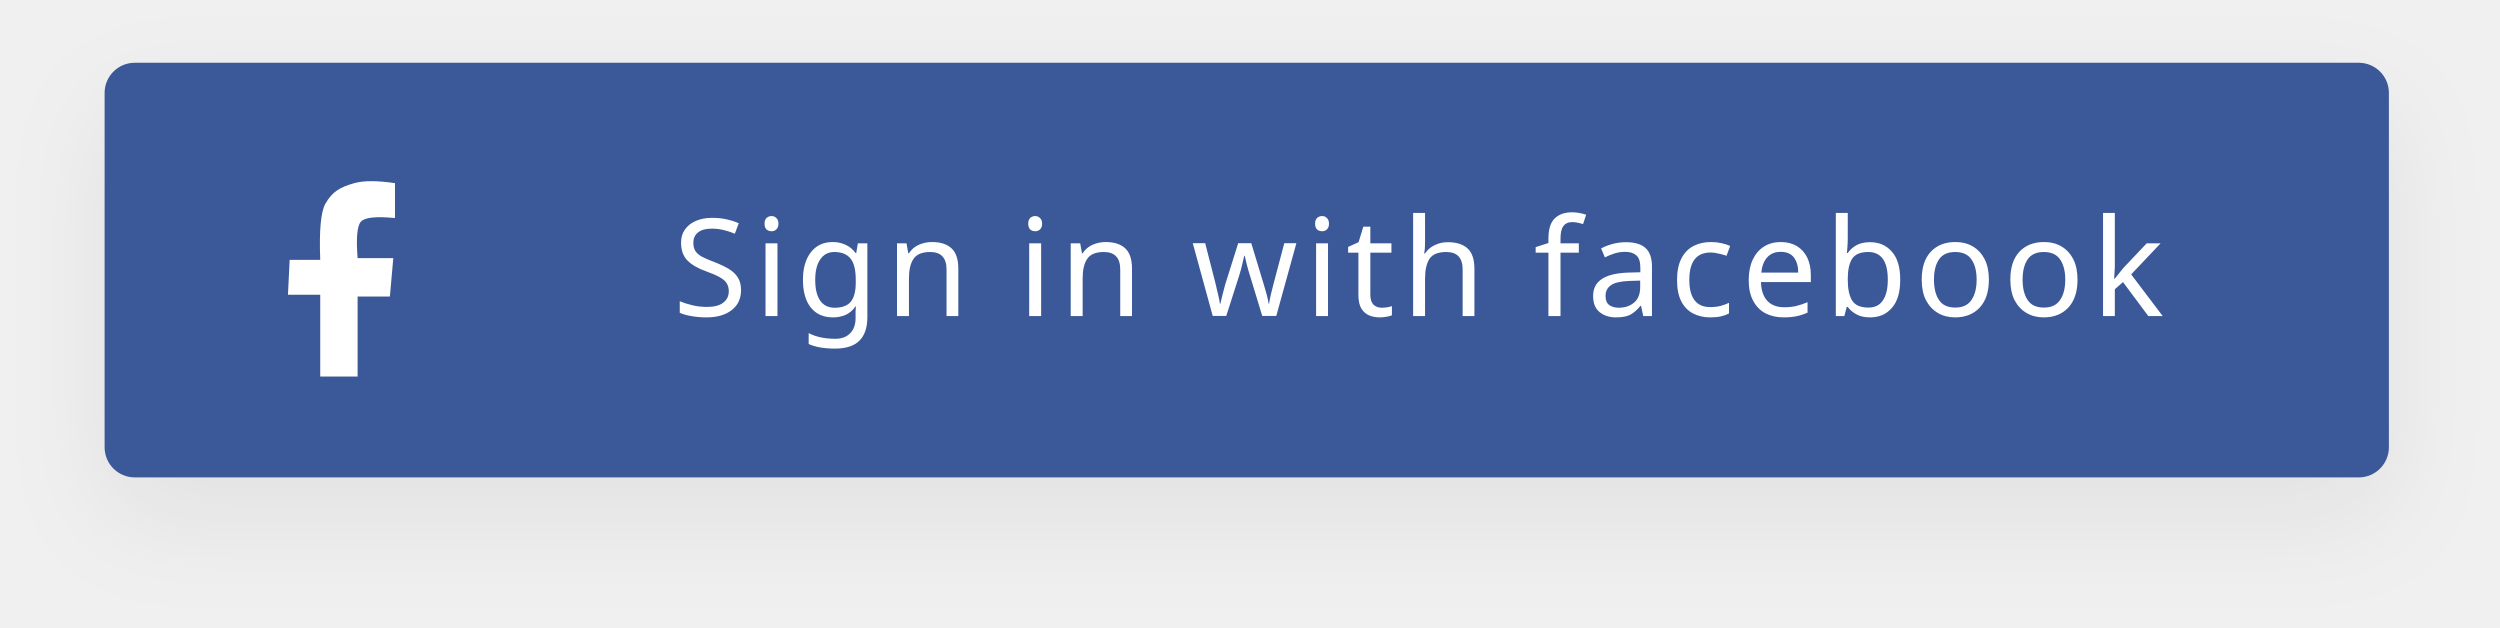
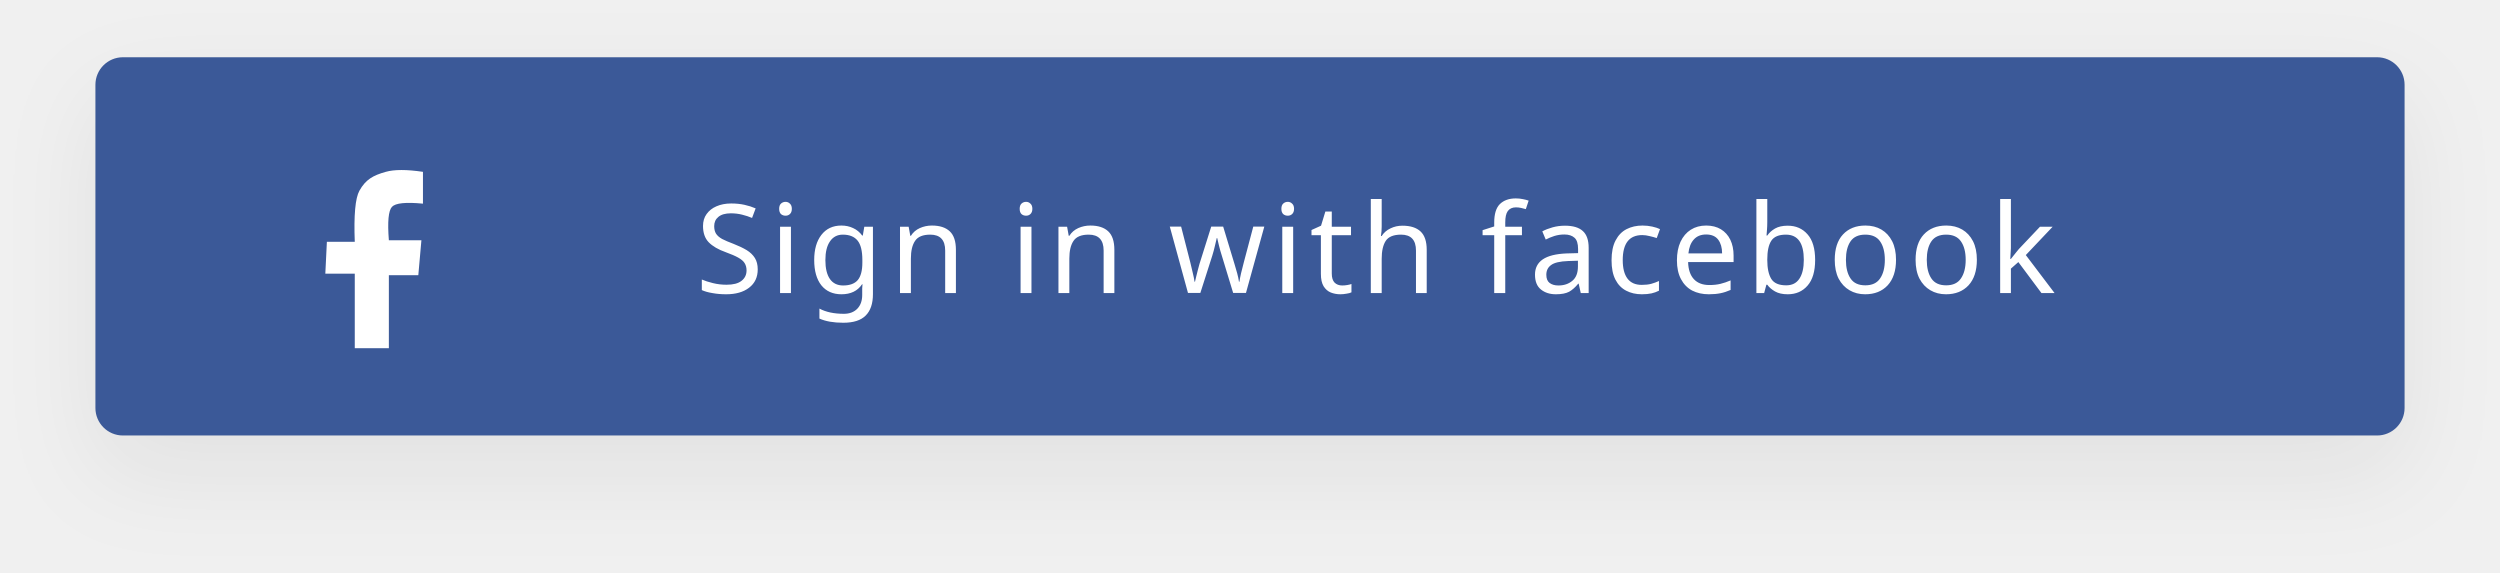
- <svg xmlns="http://www.w3.org/2000/svg" xmlns:xlink="http://www.w3.org/1999/xlink" width="239px" height="60px" viewBox="0 0 239 60" version="1.1">
+ <svg xmlns="http://www.w3.org/2000/svg" xmlns:xlink="http://www.w3.org/1999/xlink" width="262px" height="60px" viewBox="0 0 262 60" version="1.1">
  <defs>
-     <rect id="path-1" x="0" y="0" width="218.378" height="39.64" rx="2.883" />
-     <filter x="-7.8%" y="-32.8%" width="115.6%" height="185.8%" filterUnits="objectBoundingBox" id="filter-2">
+     <rect id="path-1" x="0" y="0" width="242" height="39.64" rx="2.883" />
+     <filter x="-7.0%" y="-32.8%" width="114.0%" height="185.8%" filterUnits="objectBoundingBox" id="filter-2">
      <feOffset dx="0" dy="4" in="SourceAlpha" result="shadowOffsetOuter1" />
      <feGaussianBlur stdDeviation="5" in="shadowOffsetOuter1" result="shadowBlurOuter1" />
      <feColorMatrix values="0 0 0 0 0   0 0 0 0 0   0 0 0 0 0  0 0 0 0.062 0" type="matrix" in="shadowBlurOuter1" />
    </filter>
  </defs>
  <g id="wire-frame" stroke="none" stroke-width="1" fill="none" fill-rule="evenodd">
    <g id="login-btn" transform="translate(10, 6)">
      <g id="bg">
        <use fill="black" fill-opacity="1" filter="url(#filter-2)" xlink:href="#path-1" />
        <use fill="#3B5998" fill-rule="evenodd" xlink:href="#path-1" />
      </g>
-       <g id="Group" transform="translate(17.43456, 10.50192)" fill="#FFFFFF">
+       <g id="Group" transform="translate(24, 11)" fill="#FFFFFF">
        <text id="Sign-in-with-faceboo" font-family="SFUIDisplay-Medium, SF UI Display" font-size="12.973" font-weight="400" letter-spacing="0.623">
-           <tspan x="36.894" y="13.716">Sign in with facebook</tspan>
+           <tspan x="38.894" y="13.716">Sign in with facebook</tspan>
        </text>
-         <g id="fb" transform="translate(-0, -0)">
+         <g id="fb" transform="translate(0, -0)">
          <path d="M6.753,19.494 L6.753,11.844 L9.839,11.844 L10.164,8.177 L6.753,8.177 C6.6,6.24 6.708,5.073 7.078,4.676 C7.448,4.279 8.531,4.167 10.326,4.343 L10.326,1.009 C8.625,0.755 7.325,0.755 6.428,1.009 C5.083,1.388 4.317,1.819 3.667,2.986 C3.234,3.764 3.072,5.55 3.18,8.343 L0.257,8.343 L0.094,11.677 L3.18,11.677 L3.18,19.494 L6.753,19.494 Z" id="Path-2" />
        </g>
      </g>
    </g>
  </g>
</svg>
